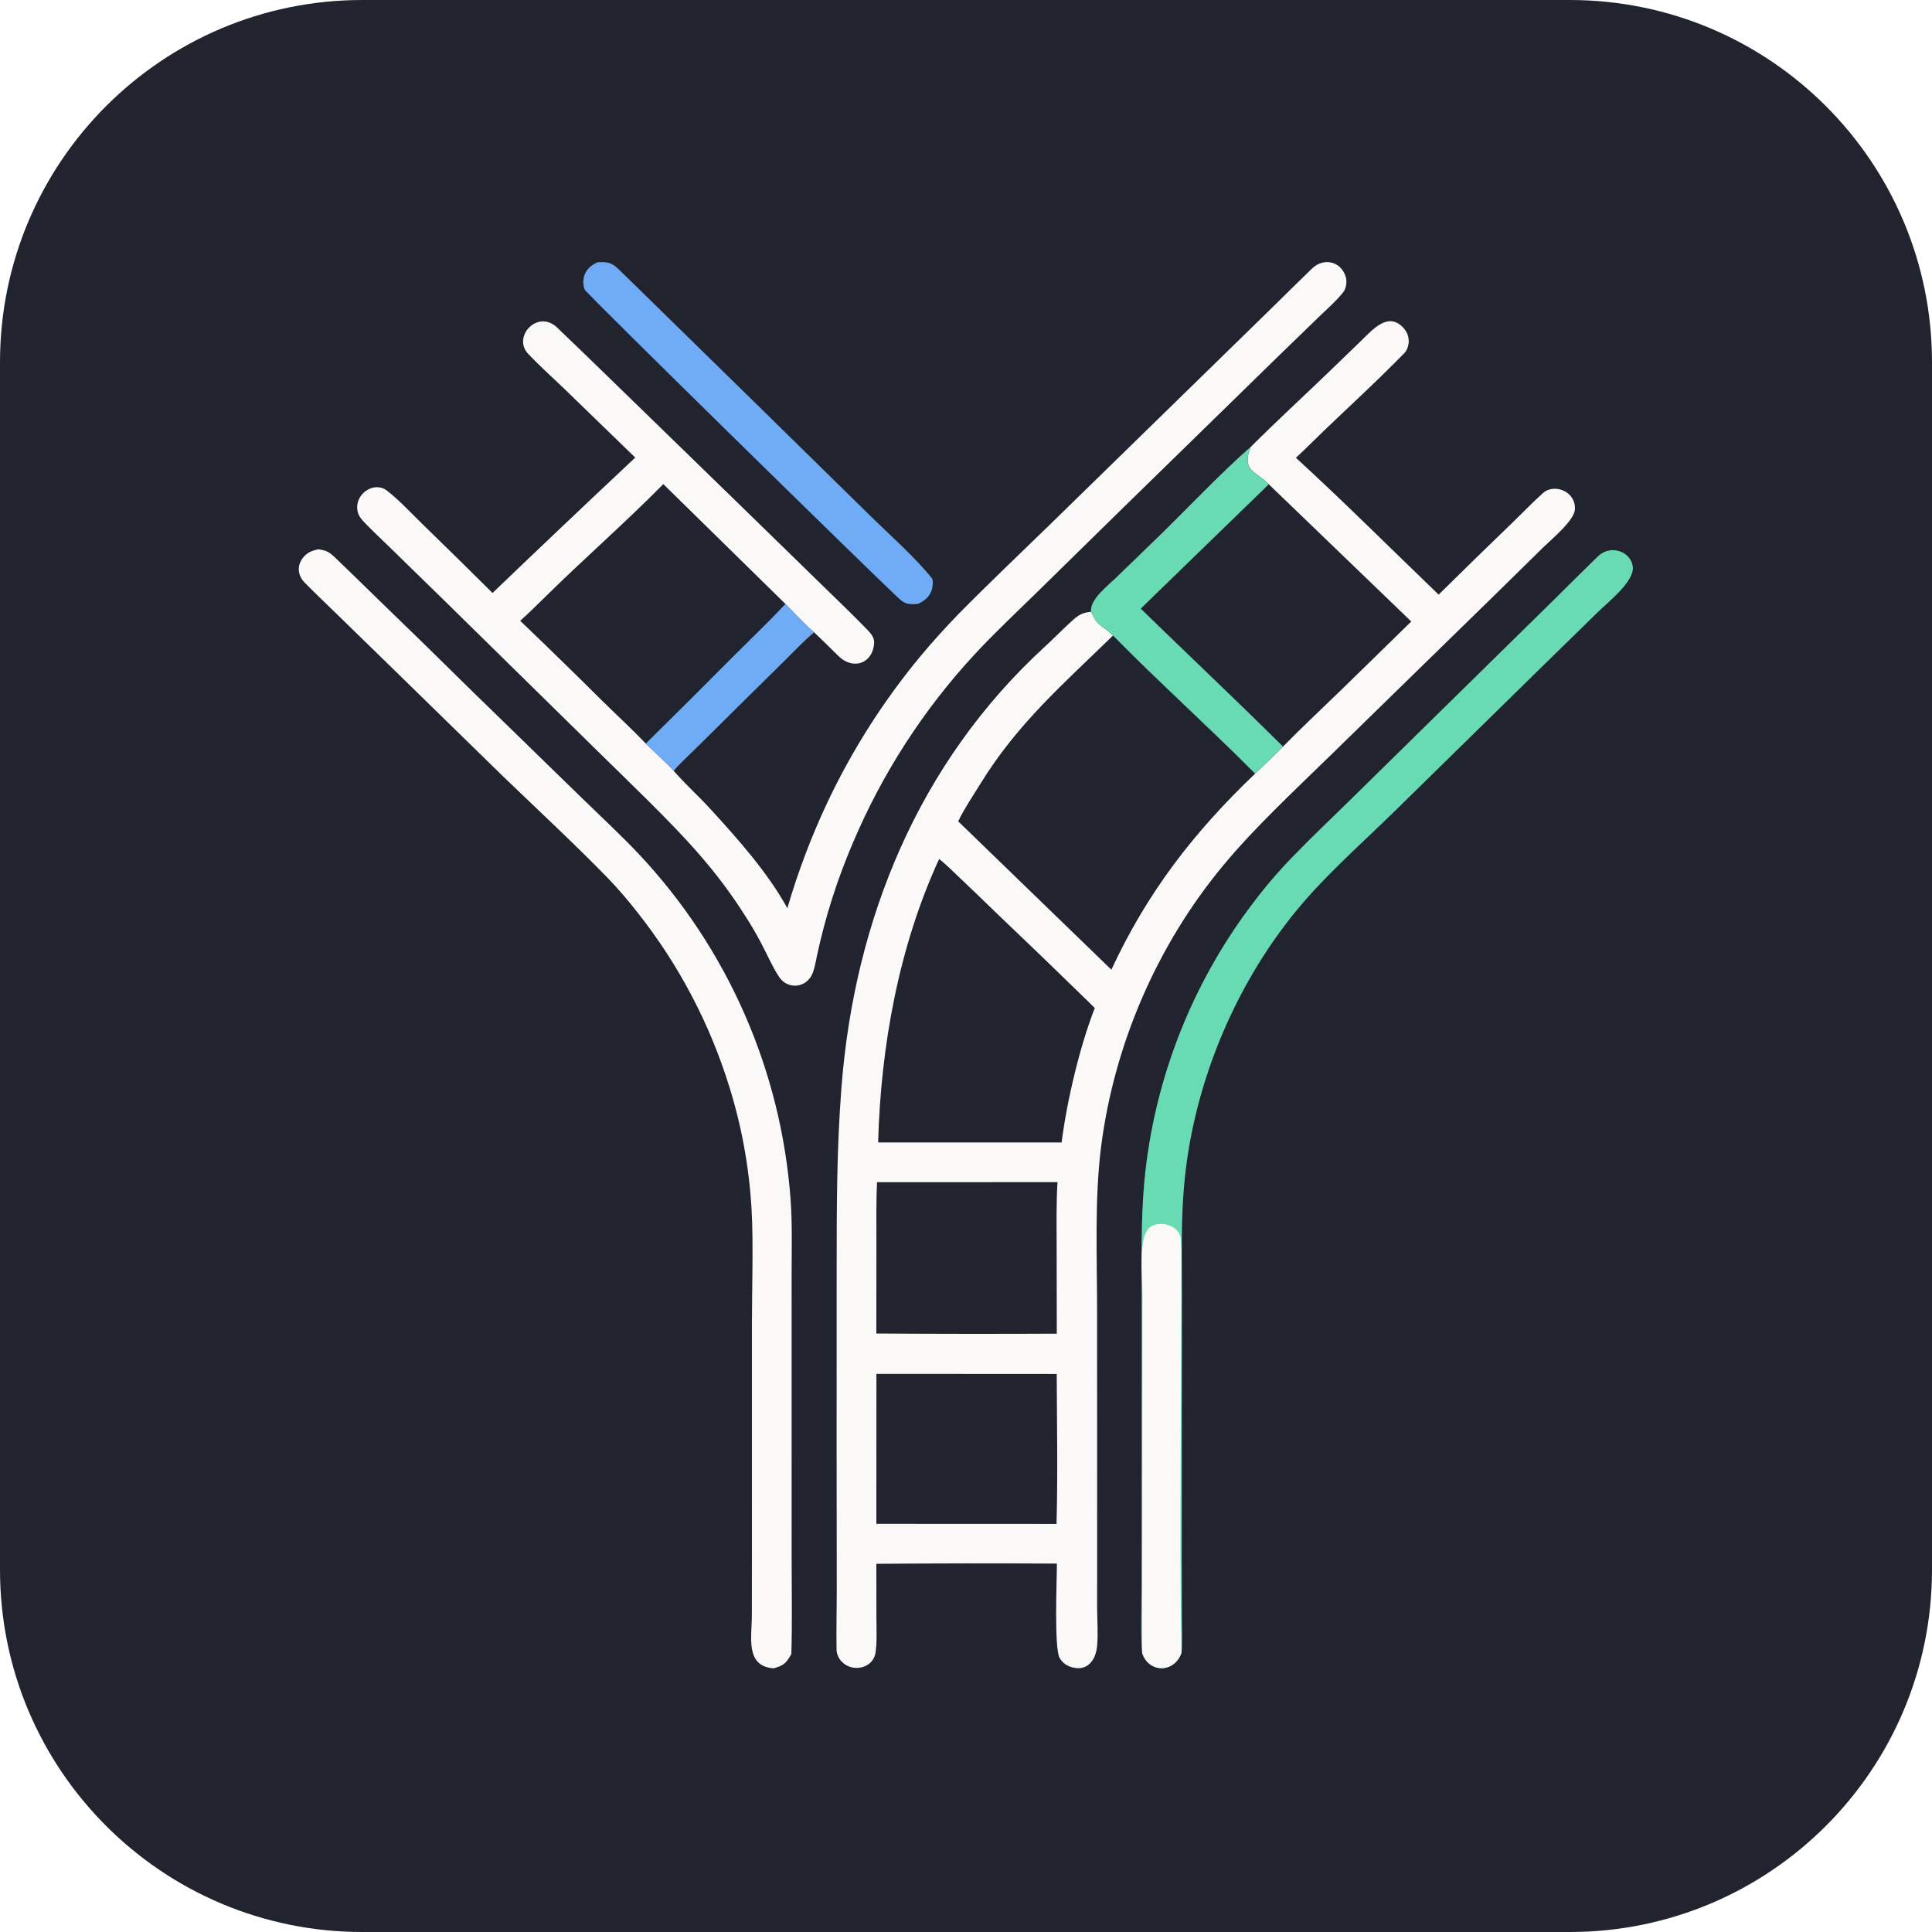
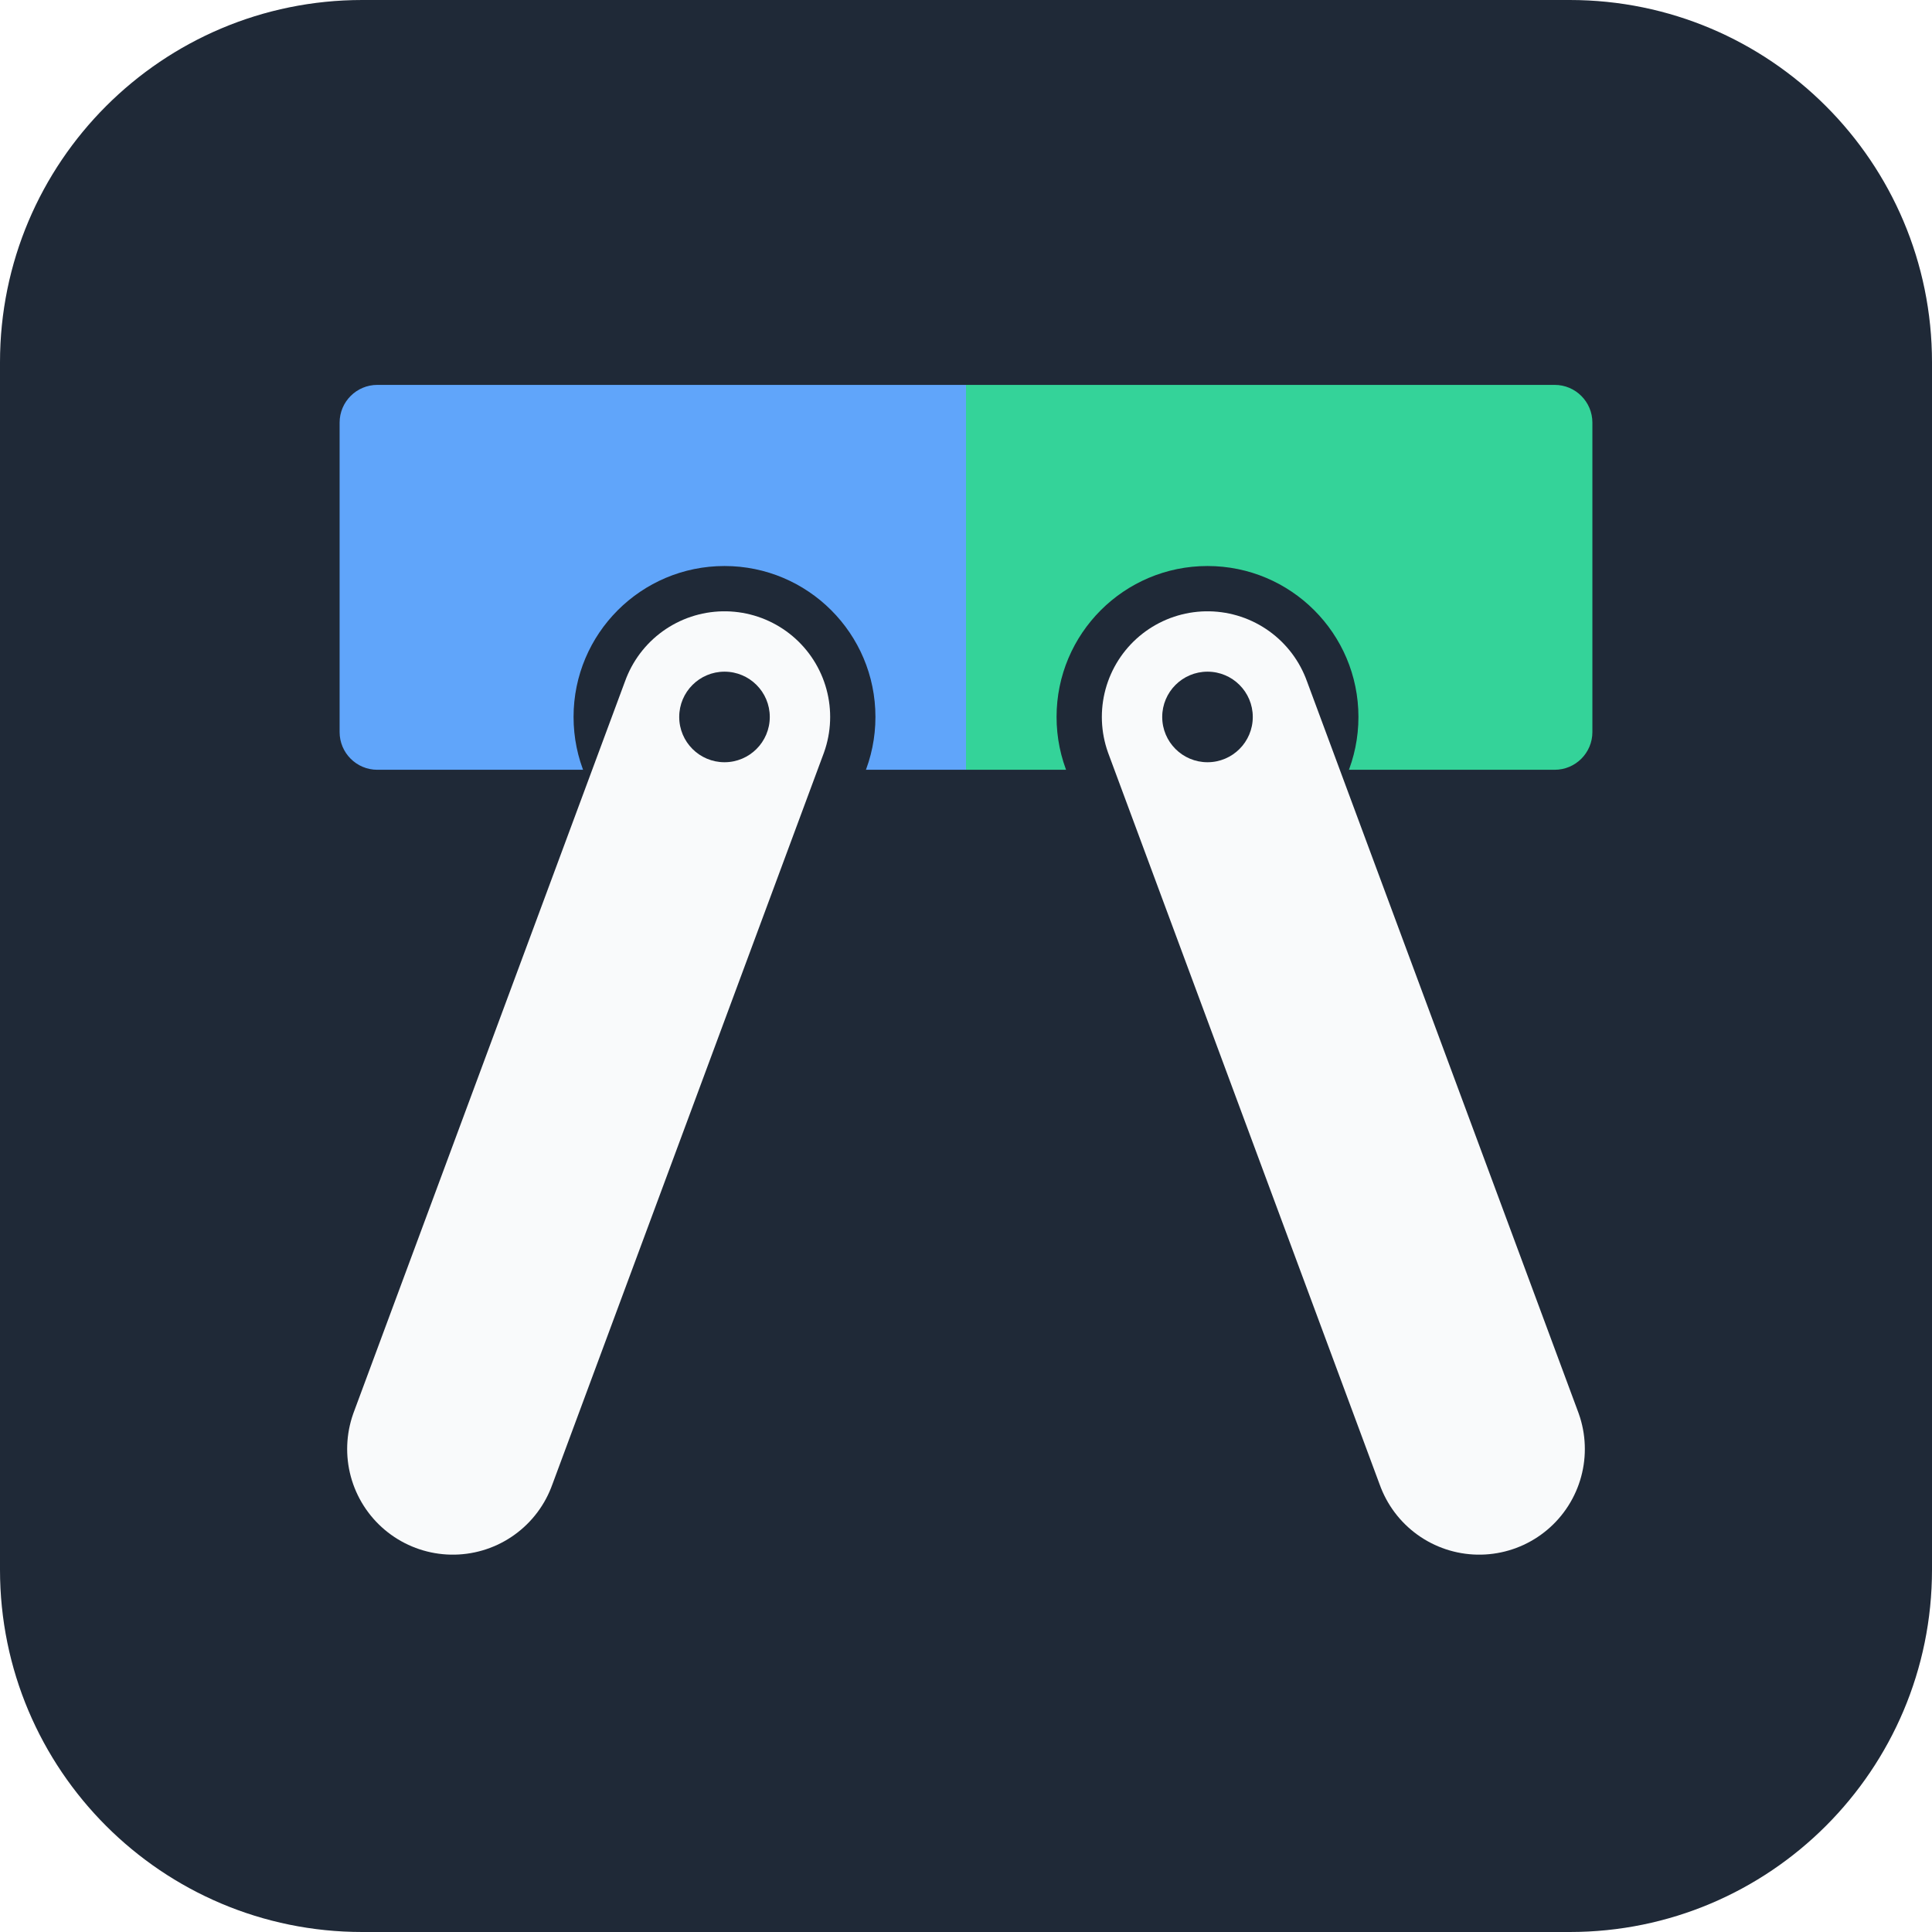
<svg xmlns="http://www.w3.org/2000/svg" viewBox="0 0 512 512">
-   <rect id="bg" width="512" height="512" rx="96" fill="rgb(33,36,46)" />
-   <g id="mark" transform="scale(0.25)">
-     <path fill="rgb(250,249,247)" d="M 1325.71 473.925 C 1352.5 446.971 1383.28 418.814 1410.91 392.099 L 1443.58 360.496 C 1455.13 349.357 1472.11 329.416 1488.34 348.292 C 1491.92 352.469 1493.69 357.9 1493.25 363.384 C 1492.96 366.969 1491.45 371.451 1488.92 374.05 C 1457.05 406.781 1422.86 437.404 1390.25 469.442 C 1384.86 474.733 1379.27 480.211 1373.71 485.269 C 1423.62 530.907 1476.03 583.242 1525.02 630.338 C 1550.76 604.883 1576.67 579.607 1602.76 554.51 C 1613.61 543.989 1624.46 532.744 1635.63 522.649 C 1643.51 515.534 1656.84 517.168 1664.09 524.87 C 1667.96 528.927 1669.92 534.438 1669.48 540.027 C 1668.52 552.072 1645.26 571.118 1635.94 580.171 L 1588.13 627.164 L 1409.44 801.641 C 1371.44 838.786 1329.82 877.326 1296.08 918.101 C 1226.24 1002.52 1180.8 1107.79 1167.09 1216.45 C 1160.26 1271.84 1162.9 1330.87 1162.95 1386.89 L 1163.03 1629.57 L 1163.02 1705.1 C 1163.07 1718.22 1164.23 1732.1 1162.94 1745.12 C 1162.23 1752.39 1159.55 1760.43 1153.49 1764.99 C 1149.02 1768.37 1143.69 1768.92 1138.31 1767.85 C 1131.96 1766.59 1126.71 1763.34 1123.34 1757.7 C 1117.22 1747.48 1120.38 1674.33 1120.35 1657.48 C 1056.55 1657.12 992.752 1657.2 928.953 1657.71 L 929.055 1716.04 C 929.086 1727.36 929.799 1740.95 928.066 1751.98 C 925.397 1768.97 903.267 1773.16 892.22 1761.37 C 889.178 1758.12 886.936 1753.62 886.798 1749.13 C 886.394 1727.9 887 1705.9 886.998 1684.67 L 886.848 1535.81 L 886.9 1344.77 C 886.936 1278.35 886.905 1219.14 891.922 1153.46 C 905.563 974.861 973.9 808.155 1107.24 685.825 C 1117.32 676.579 1127.38 666.087 1137.67 656.969 C 1144.18 651.205 1148.03 649.478 1156.69 648.494 C 1154.66 635.845 1175.47 619.915 1184.1 611.525 L 1228.89 568.123 C 1258.23 539.547 1295.71 499.982 1325.71 473.925 z" />
-     <path fill="rgb(33,36,46)" d="M 1156.69 648.494 C 1154.66 635.845 1175.47 619.915 1184.1 611.525 L 1228.89 568.123 C 1258.23 539.547 1295.71 499.982 1325.71 473.925 C 1315.43 499.575 1331.6 499.339 1344.98 513.367 L 1496 658.824 L 1421.44 731.649 C 1401.36 751.093 1379.5 771.582 1360.05 791.409 C 1350.32 801.123 1340.45 810.697 1330.44 820.129 C 1281.85 771.13 1228.13 722.884 1179.79 673.716 C 1169.47 662.898 1164.07 665.374 1156.69 648.494 z" />
-     <path fill="rgb(104,219,181)" d="M 1156.69 648.494 C 1154.66 635.845 1175.47 619.915 1184.1 611.525 L 1228.89 568.123 C 1258.23 539.547 1295.71 499.982 1325.71 473.925 C 1315.43 499.575 1331.6 499.339 1344.98 513.367 L 1209.23 645.169 C 1259.21 693.883 1310.67 742.34 1360.05 791.409 C 1350.32 801.123 1340.45 810.697 1330.44 820.129 C 1281.85 771.13 1228.13 722.884 1179.79 673.716 C 1169.47 662.898 1164.07 665.374 1156.69 648.494 z" />
-     <path fill="rgb(33,36,46)" d="M 1179.79 673.716 C 1228.13 722.884 1281.85 771.13 1330.44 820.129 C 1265.23 882.414 1216.13 945.98 1178.1 1027.91 L 1015.72 870.663 C 1021.36 858.565 1032.56 841.683 1039.74 830.066 C 1078.88 766.664 1127.14 725.141 1179.79 673.716 z" />
-     <path fill="rgb(33,36,46)" d="M 995.548 910.593 C 1000.59 914.243 1011.55 924.987 1016.54 929.723 C 1029.27 941.81 1041.93 953.974 1054.52 966.214 C 1090.09 1000.07 1125.44 1034.16 1160.56 1068.49 C 1144.5 1109.38 1130.82 1167.73 1125.37 1211.03 L 1096.5 1211.07 L 930.849 1211.07 C 933.663 1109.16 952.67 1003.51 995.548 910.593 z" />
-     <path fill="rgb(33,36,46)" d="M 929.751 1253.18 L 1121.01 1253.1 C 1119.63 1274.38 1120.06 1297.42 1120.08 1318.89 L 1120.24 1413.75 C 1056.48 1414.05 992.712 1413.99 928.947 1413.58 L 929.048 1316 C 929.066 1295.59 928.65 1273.44 929.751 1253.18 z" />
-     <path fill="rgb(33,36,46)" d="M 929.06 1456.35 L 1120.16 1456.46 C 1120.4 1507.66 1121.37 1564.59 1119.95 1615.39 L 928.967 1615.31 L 929.06 1456.35 z" />
-     <path fill="rgb(250,249,247)" d="M 834.633 962.722 C 845.876 924.114 860.143 886.452 877.299 850.084 C 903.612 794.528 936.797 742.496 976.074 695.208 C 988.782 679.999 1002.06 665.278 1015.89 651.079 C 1047.6 618.79 1082.19 586.077 1114.68 554.403 L 1260.11 412.43 L 1346.58 327.988 C 1361.28 313.54 1375.87 299.128 1390.75 284.701 C 1403.26 272.572 1421.99 277.014 1426.7 294.028 C 1427.98 298.774 1427.02 305.782 1423.89 309.741 C 1416.52 319.064 1406.69 327.632 1398.14 335.867 L 1355.11 377.581 L 1184.11 544.573 L 1101.79 625.339 C 1079.62 647.01 1053.74 671.334 1032.92 693.89 C 978.752 752.48 935.158 820.027 904.081 893.523 C 887.606 931.921 874.892 971.827 866.119 1012.68 C 864.729 1019.29 862.98 1030.72 859.078 1036.05 C 850.862 1047.88 834.099 1047.86 825.997 1035.73 C 818.503 1024.51 812.911 1011.04 806.443 999.003 C 801.487 989.581 796.109 980.387 790.325 971.449 C 775.539 948.048 758.932 925.849 740.657 905.059 C 712.184 872.1 667.357 829.562 635.488 798.183 L 471.482 637.082 L 412.339 579.368 C 405.96 573.151 387.56 555.957 382.63 549.596 C 380.195 546.487 378.794 542.694 378.622 538.749 C 377.798 522.144 397.268 510.244 409.944 519.921 C 422.421 529.447 435.696 543.699 447.196 554.934 C 472.294 579.344 497.264 603.885 522.104 628.557 C 572.273 580.452 622.7 532.616 673.383 485.053 L 597.35 411.326 C 585.171 399.653 571.225 387.206 559.796 374.968 C 542.896 356.872 569.963 327.624 590.475 347.13 C 610.886 366.541 631.054 386.261 651.269 405.876 L 775.769 526.939 L 873.138 621.874 C 888.722 637.109 904.656 652.266 919.787 667.966 C 923.583 671.951 927.052 676.158 926.619 681.992 C 925.001 703.77 903.836 710.625 888.493 695.141 C 880.084 686.654 871.24 678.177 862.94 670.211 C 856.06 675.414 839.33 692.651 832.316 699.55 L 772.696 758.473 L 734.713 796.011 C 730.152 800.498 717.338 812.682 714.09 817.041 C 724.933 829.713 740.874 844.244 752.506 856.972 C 781.983 889.226 813.48 924.307 834.633 962.722 z" />
-     <path fill="rgb(33,36,46)" d="M 703.147 513.168 L 832.645 640.259 C 837.714 645.471 857.837 666.535 862.94 670.211 C 856.06 675.414 839.33 692.651 832.316 699.55 L 772.696 758.473 L 734.713 796.011 C 730.152 800.498 717.338 812.682 714.09 817.041 C 712.008 814.117 689.112 792.633 684.585 788.202 C 670.841 773.801 652.298 756.597 637.827 742.313 C 609.288 713.963 580.487 685.878 551.426 658.063 C 559.58 650.763 567.806 642.777 575.581 635.068 C 617.232 593.765 662.033 554.889 703.147 513.168 z" />
-     <path fill="rgb(112,172,246)" d="M 832.645 640.259 C 837.714 645.471 857.837 666.535 862.94 670.211 C 856.06 675.414 839.33 692.651 832.316 699.55 L 772.696 758.473 L 734.713 796.011 C 730.152 800.498 717.338 812.682 714.09 817.041 C 712.008 814.117 689.112 792.633 684.585 788.202 C 715.309 757.94 745.862 727.505 776.244 696.901 C 794.758 678.395 814.813 659.16 832.645 640.259 z" />
-     <path fill="rgb(104,219,181)" d="M 1210.75 1752.34 C 1208.98 1739.58 1210.05 1696.42 1210.09 1681.94 L 1210.19 1540.59 L 1210.23 1381.86 C 1210.16 1339.23 1209.2 1294.77 1213.01 1252.47 C 1223.15 1144.91 1263.29 1042.35 1328.86 956.476 C 1342.04 938.99 1356.34 922.379 1371.67 906.748 C 1391.32 886.373 1412.81 866.199 1433.01 846.276 L 1564.73 716.835 L 1646.79 636.227 C 1662.46 620.669 1677.94 605.265 1693.97 589.653 C 1707.24 576.717 1729.02 584.577 1730.84 600.834 C 1732.57 616.305 1705.5 637.39 1693.73 648.9 L 1636.41 704.956 L 1478.52 859.789 C 1448.28 889.387 1412.61 921.224 1384.94 952.68 C 1323.71 1022.31 1280.77 1111.98 1262.88 1202.76 C 1250.47 1265.44 1252.89 1314.19 1252.93 1377.02 L 1252.72 1648.16 L 1252.91 1716.77 C 1252.95 1723.85 1253.46 1745.99 1252.39 1752.27 C 1251.98 1753.23 1251.56 1754.18 1251.11 1755.12 C 1242.27 1773.63 1217.63 1772.8 1210.75 1752.34 z" />
-     <path fill="rgb(250,249,247)" d="M 1210.75 1752.34 L 1210.94 1453.77 L 1211.04 1369.17 C 1210.91 1353.58 1206.88 1315.17 1217.03 1302.86 C 1225.72 1292.34 1250.59 1297.62 1251.8 1313.54 C 1252.69 1327.77 1252.23 1344.16 1252.23 1358.91 L 1251.97 1448.35 C 1251.75 1547.66 1250.5 1653.32 1252.39 1752.27 C 1251.98 1753.23 1251.56 1754.18 1251.11 1755.12 C 1242.27 1773.63 1217.63 1772.8 1210.75 1752.34 z" />
-     <path fill="rgb(250,249,247)" d="M 337.31 582.246 C 345.971 583.522 348.823 584.939 355.186 591.004 C 370.595 605.693 385.814 620.726 401.07 635.568 C 434.692 668.046 468.136 700.707 501.401 733.551 L 618.65 847.719 C 637.479 866.058 659.297 886.353 677.073 905.217 C 771.182 1005.23 828.025 1134.57 838.061 1271.53 C 839.927 1296.59 839.18 1324.67 839.159 1350.03 L 839.146 1470.02 L 839.168 1651.06 C 839.179 1684.23 839.862 1720.46 838.862 1753.39 C 833.285 1763.23 830.729 1765.5 820.011 1768.49 C 789.985 1766.4 796.895 1735.61 796.991 1713.15 L 797.08 1641.09 L 797.066 1403.32 C 797.102 1367.85 798.735 1315.35 796.636 1281 C 794.08 1237.16 786.164 1193.79 773.065 1151.88 C 752.398 1085.12 719.594 1022.76 676.301 967.907 C 666.363 955.077 655.767 942.77 644.556 931.037 C 610.669 896.157 568.467 856.891 533.202 822.923 L 411.269 703.803 L 353.763 647.778 C 343.362 637.658 332.863 627.708 322.712 617.318 C 315.646 610.087 314.65 599.924 320.781 591.738 C 325.299 585.706 330.235 583.901 337.31 582.246 z" />
-     <path fill="rgb(112,172,246)" d="M 633.158 278.089 C 643.056 277.416 648.035 277.934 655.456 285.13 C 671.891 301.065 688.201 317.134 704.58 333.129 L 805.153 431.575 L 924.033 548.251 C 943.762 567.572 970.312 591.074 987.889 612.996 C 989.577 615.101 988.6 623.35 987.483 626.13 C 984.604 633.289 980.16 636.751 973.27 640.044 C 969.128 640.531 965.093 640.791 961.042 639.609 C 957.368 638.536 954.532 636.002 951.791 633.438 C 921.875 605.452 621.416 311.11 619.753 306.904 C 618.012 302.503 617.885 296.436 619.399 291.97 C 621.754 285.022 626.835 281.21 633.158 278.089 z" />
+   <rect id="bg" width="512" height="512" rx="96" fill="#1f2937" />
+   <g id="mark">
+     <path d="M100 102h156v102H100a10 10 0 0 1-10-10v-82a10 10 0 0 1 10-10z" fill="#60a5fa" />
+     <path d="M256 102h156a10 10 0 0 1 10 10v82a10 10 0 0 1-10 10H256z" fill="#34d399" />
+     <g fill="#1f2937">
+       <circle cx="192" cy="190" r="40" />
+       <circle cx="320" cy="190" r="40" />
+     </g>
+     <g stroke="#f9fafb" stroke-linecap="round" fill="none">
+       <path d="M192 190 L120 384" stroke-width="56" />
+       <path d="M320 190 L392 384" stroke-width="56" />
+     </g>
+     <g fill="#f9fafb">
+       <circle cx="192" cy="190" r="26" />
+       <circle cx="320" cy="190" r="26" />
+     </g>
+     <g fill="#1f2937">
+       <circle cx="192" cy="190" r="12" />
+       <circle cx="320" cy="190" r="12" />
+     </g>
  </g>
</svg>
